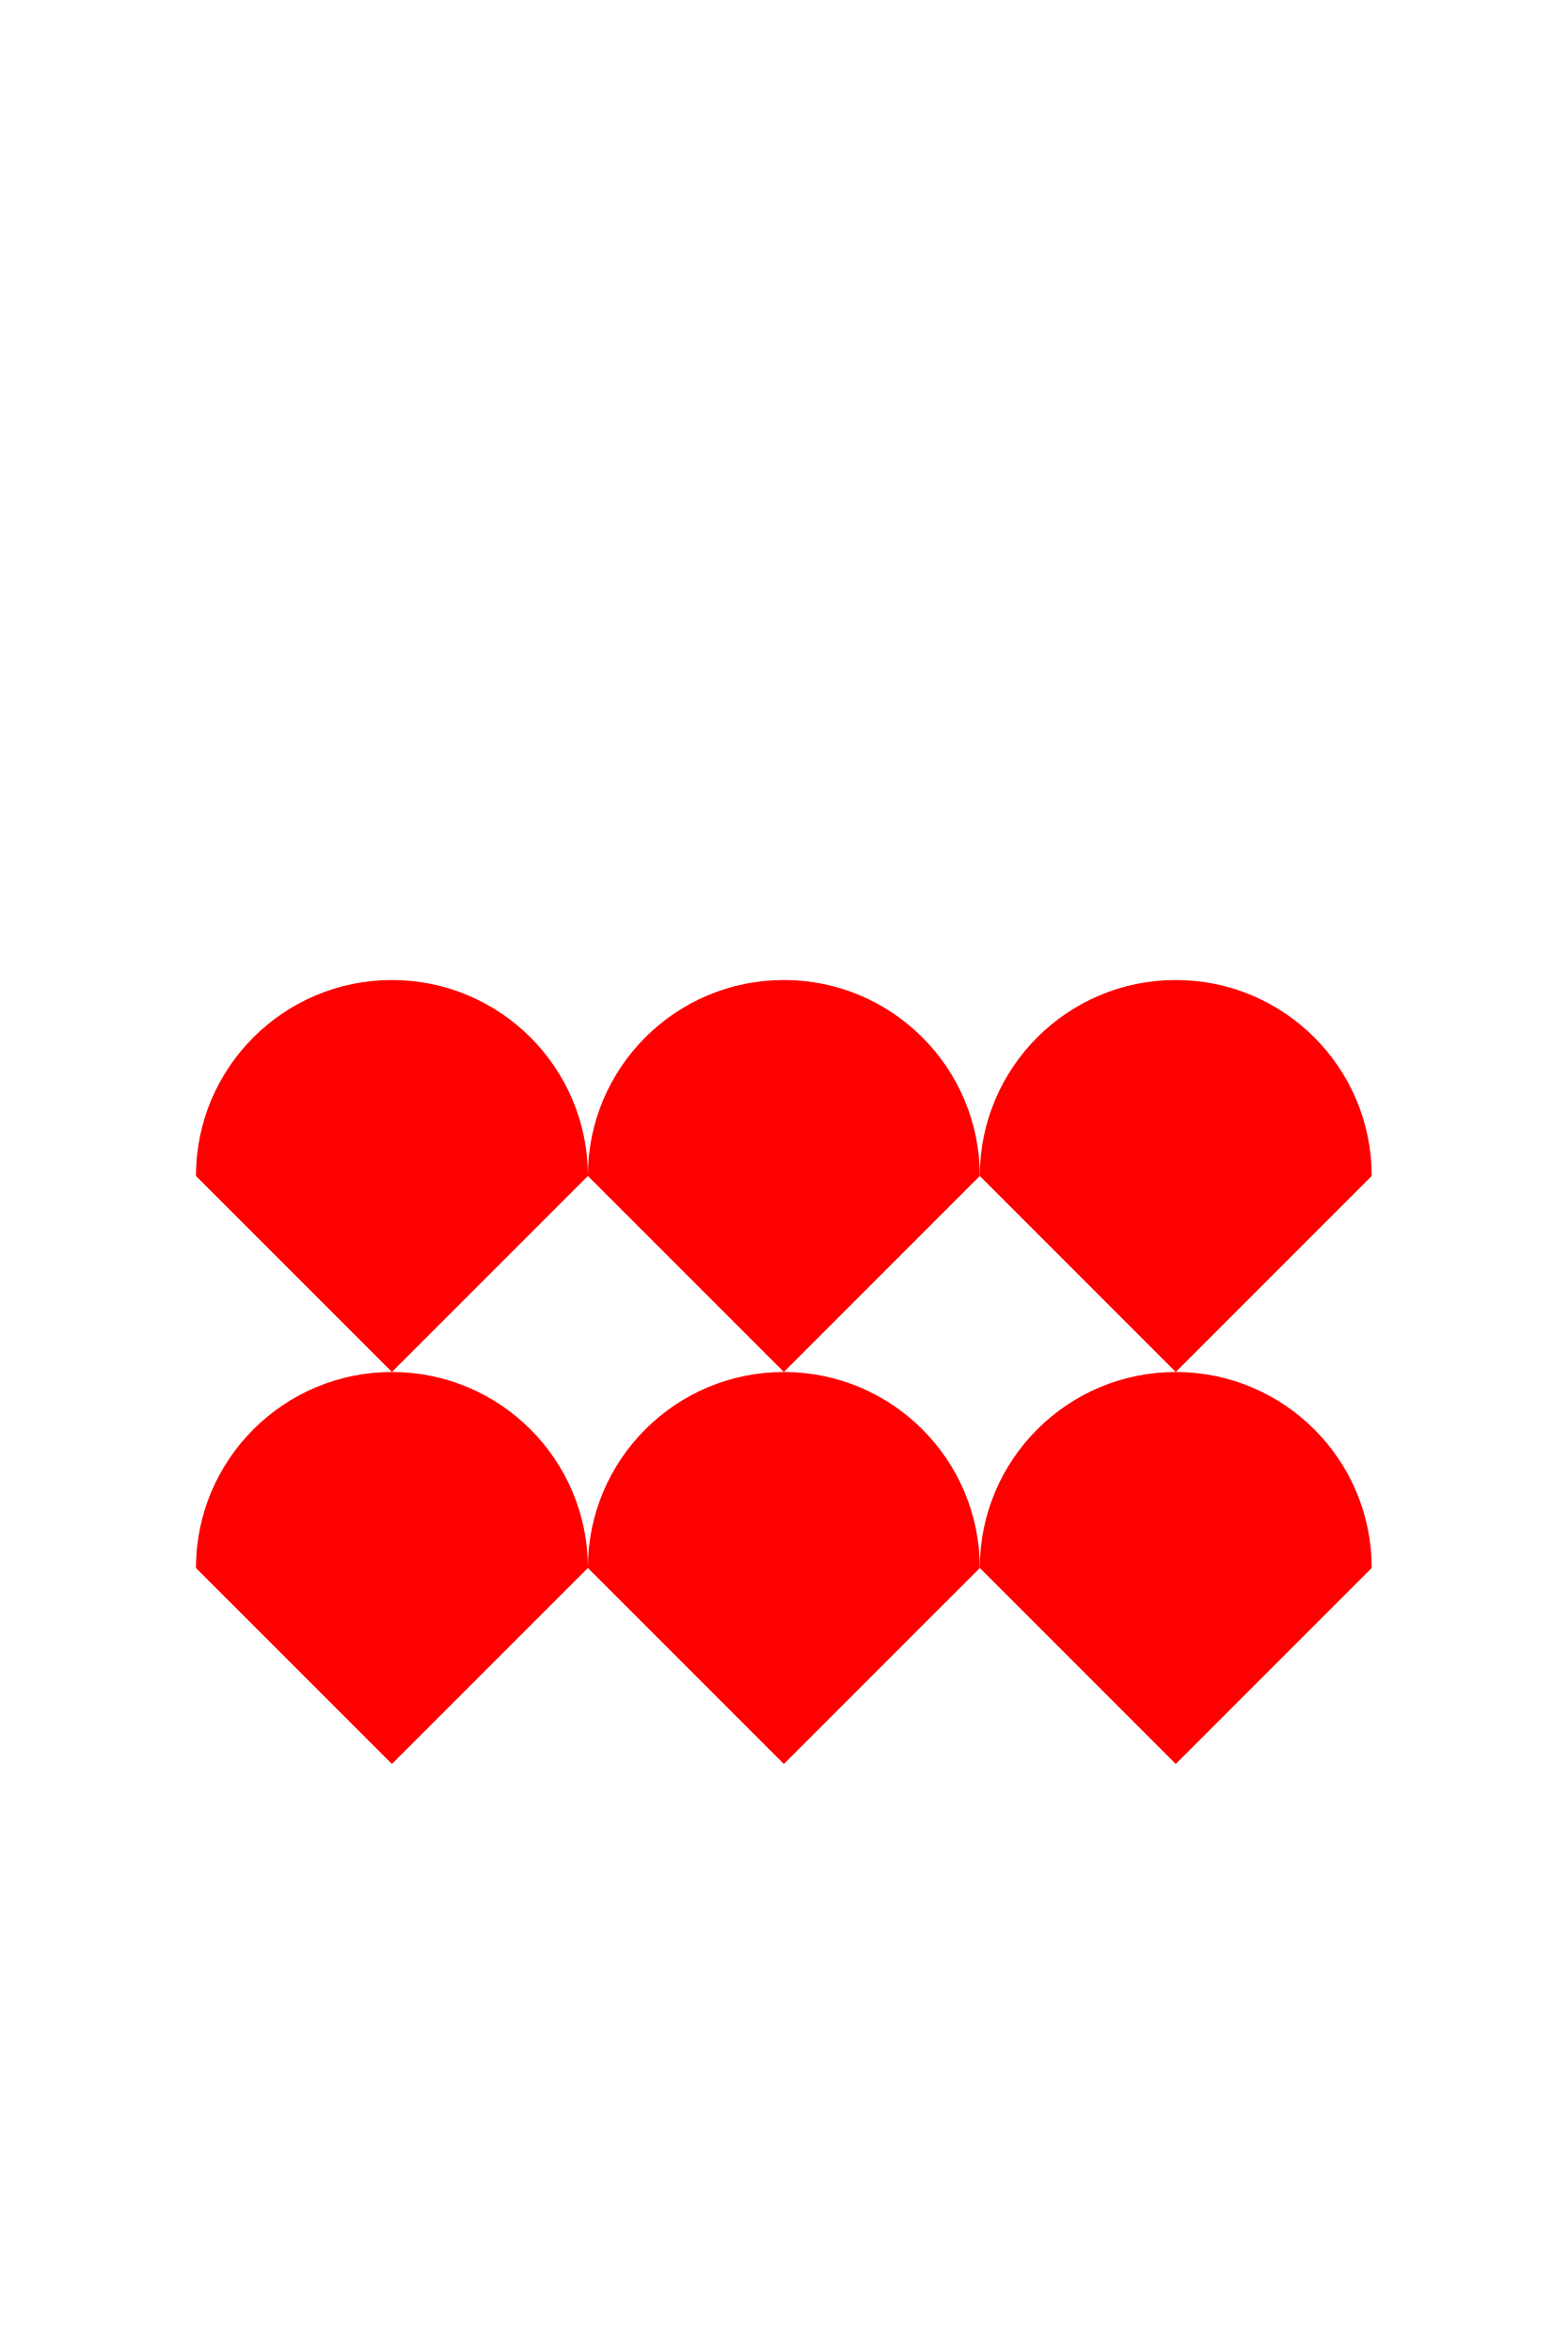
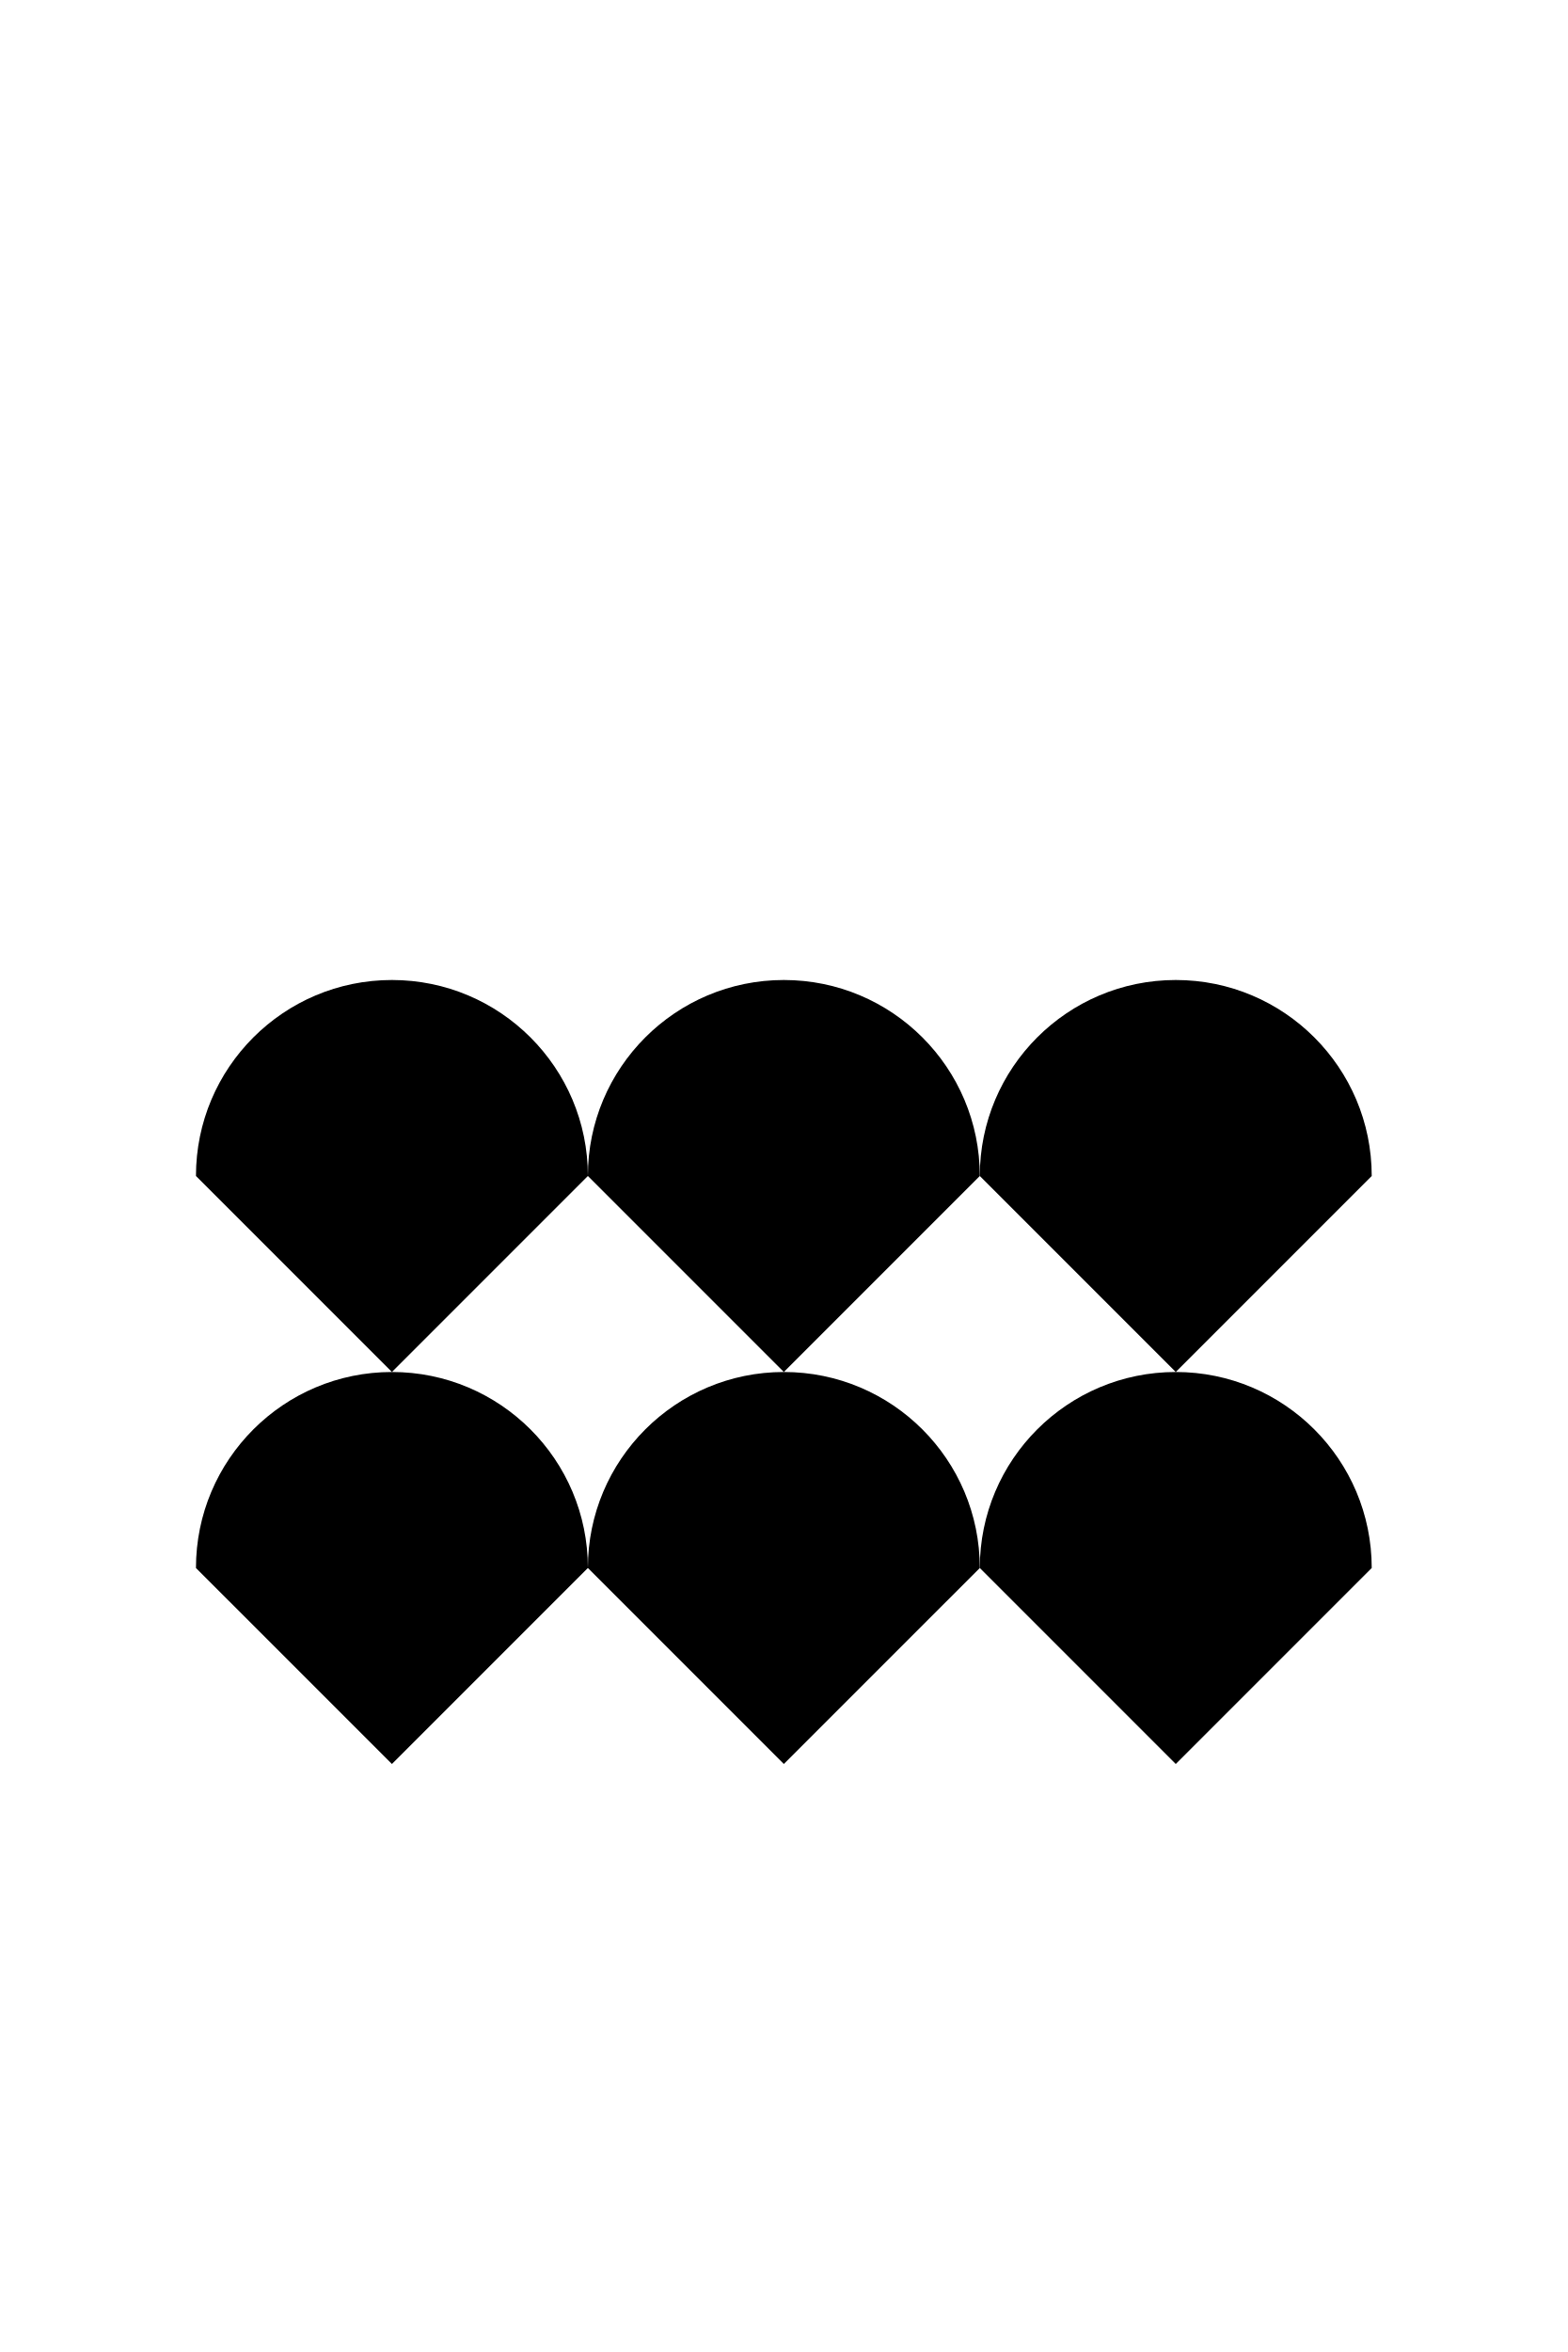
<svg xmlns="http://www.w3.org/2000/svg" version="1.1" baseProfile="full" width="200" height="300">
-   <path d="M75,150 a15,15 0 0,1 50,0 l-25,25 l-25,-25" fill="red" />
-   <path d="M125,150 a15,15 0 0,1 50,0 l-25,25 l-25,-25" fill="red" />
-   <path d="M25,150 a15,15 0 0,1 50,0 l-25,25 l-25,-25" fill="red" />
-   <path d="M75,200 a15,15 0 0,1 50,0 l-25,25 l-25,-25" fill="red" />
-   <path d="M125,200 a15,15 0 0,1 50,0 l-25,25 l-25,-25" fill="red" />
-   <path d="M25,200 a15,15 0 0,1 50,0 l-25,25 l-25,-25" fill="red" />
+   <path d="M75,150 a15,15 0 0,1 50,0 l-25,25 l-25,-25" class="fill_red" />
+   <path d="M125,150 a15,15 0 0,1 50,0 l-25,25 l-25,-25" class="fill_red" />
+   <path d="M25,150 a15,15 0 0,1 50,0 l-25,25 l-25,-25" class="fill_red" />
+   <path d="M75,200 a15,15 0 0,1 50,0 l-25,25 l-25,-25" class="fill_red" />
+   <path d="M125,200 a15,15 0 0,1 50,0 l-25,25 l-25,-25" class="fill_red" />
+   <path d="M25,200 a15,15 0 0,1 50,0 l-25,25 l-25,-25" class="fill_red" />
</svg>
